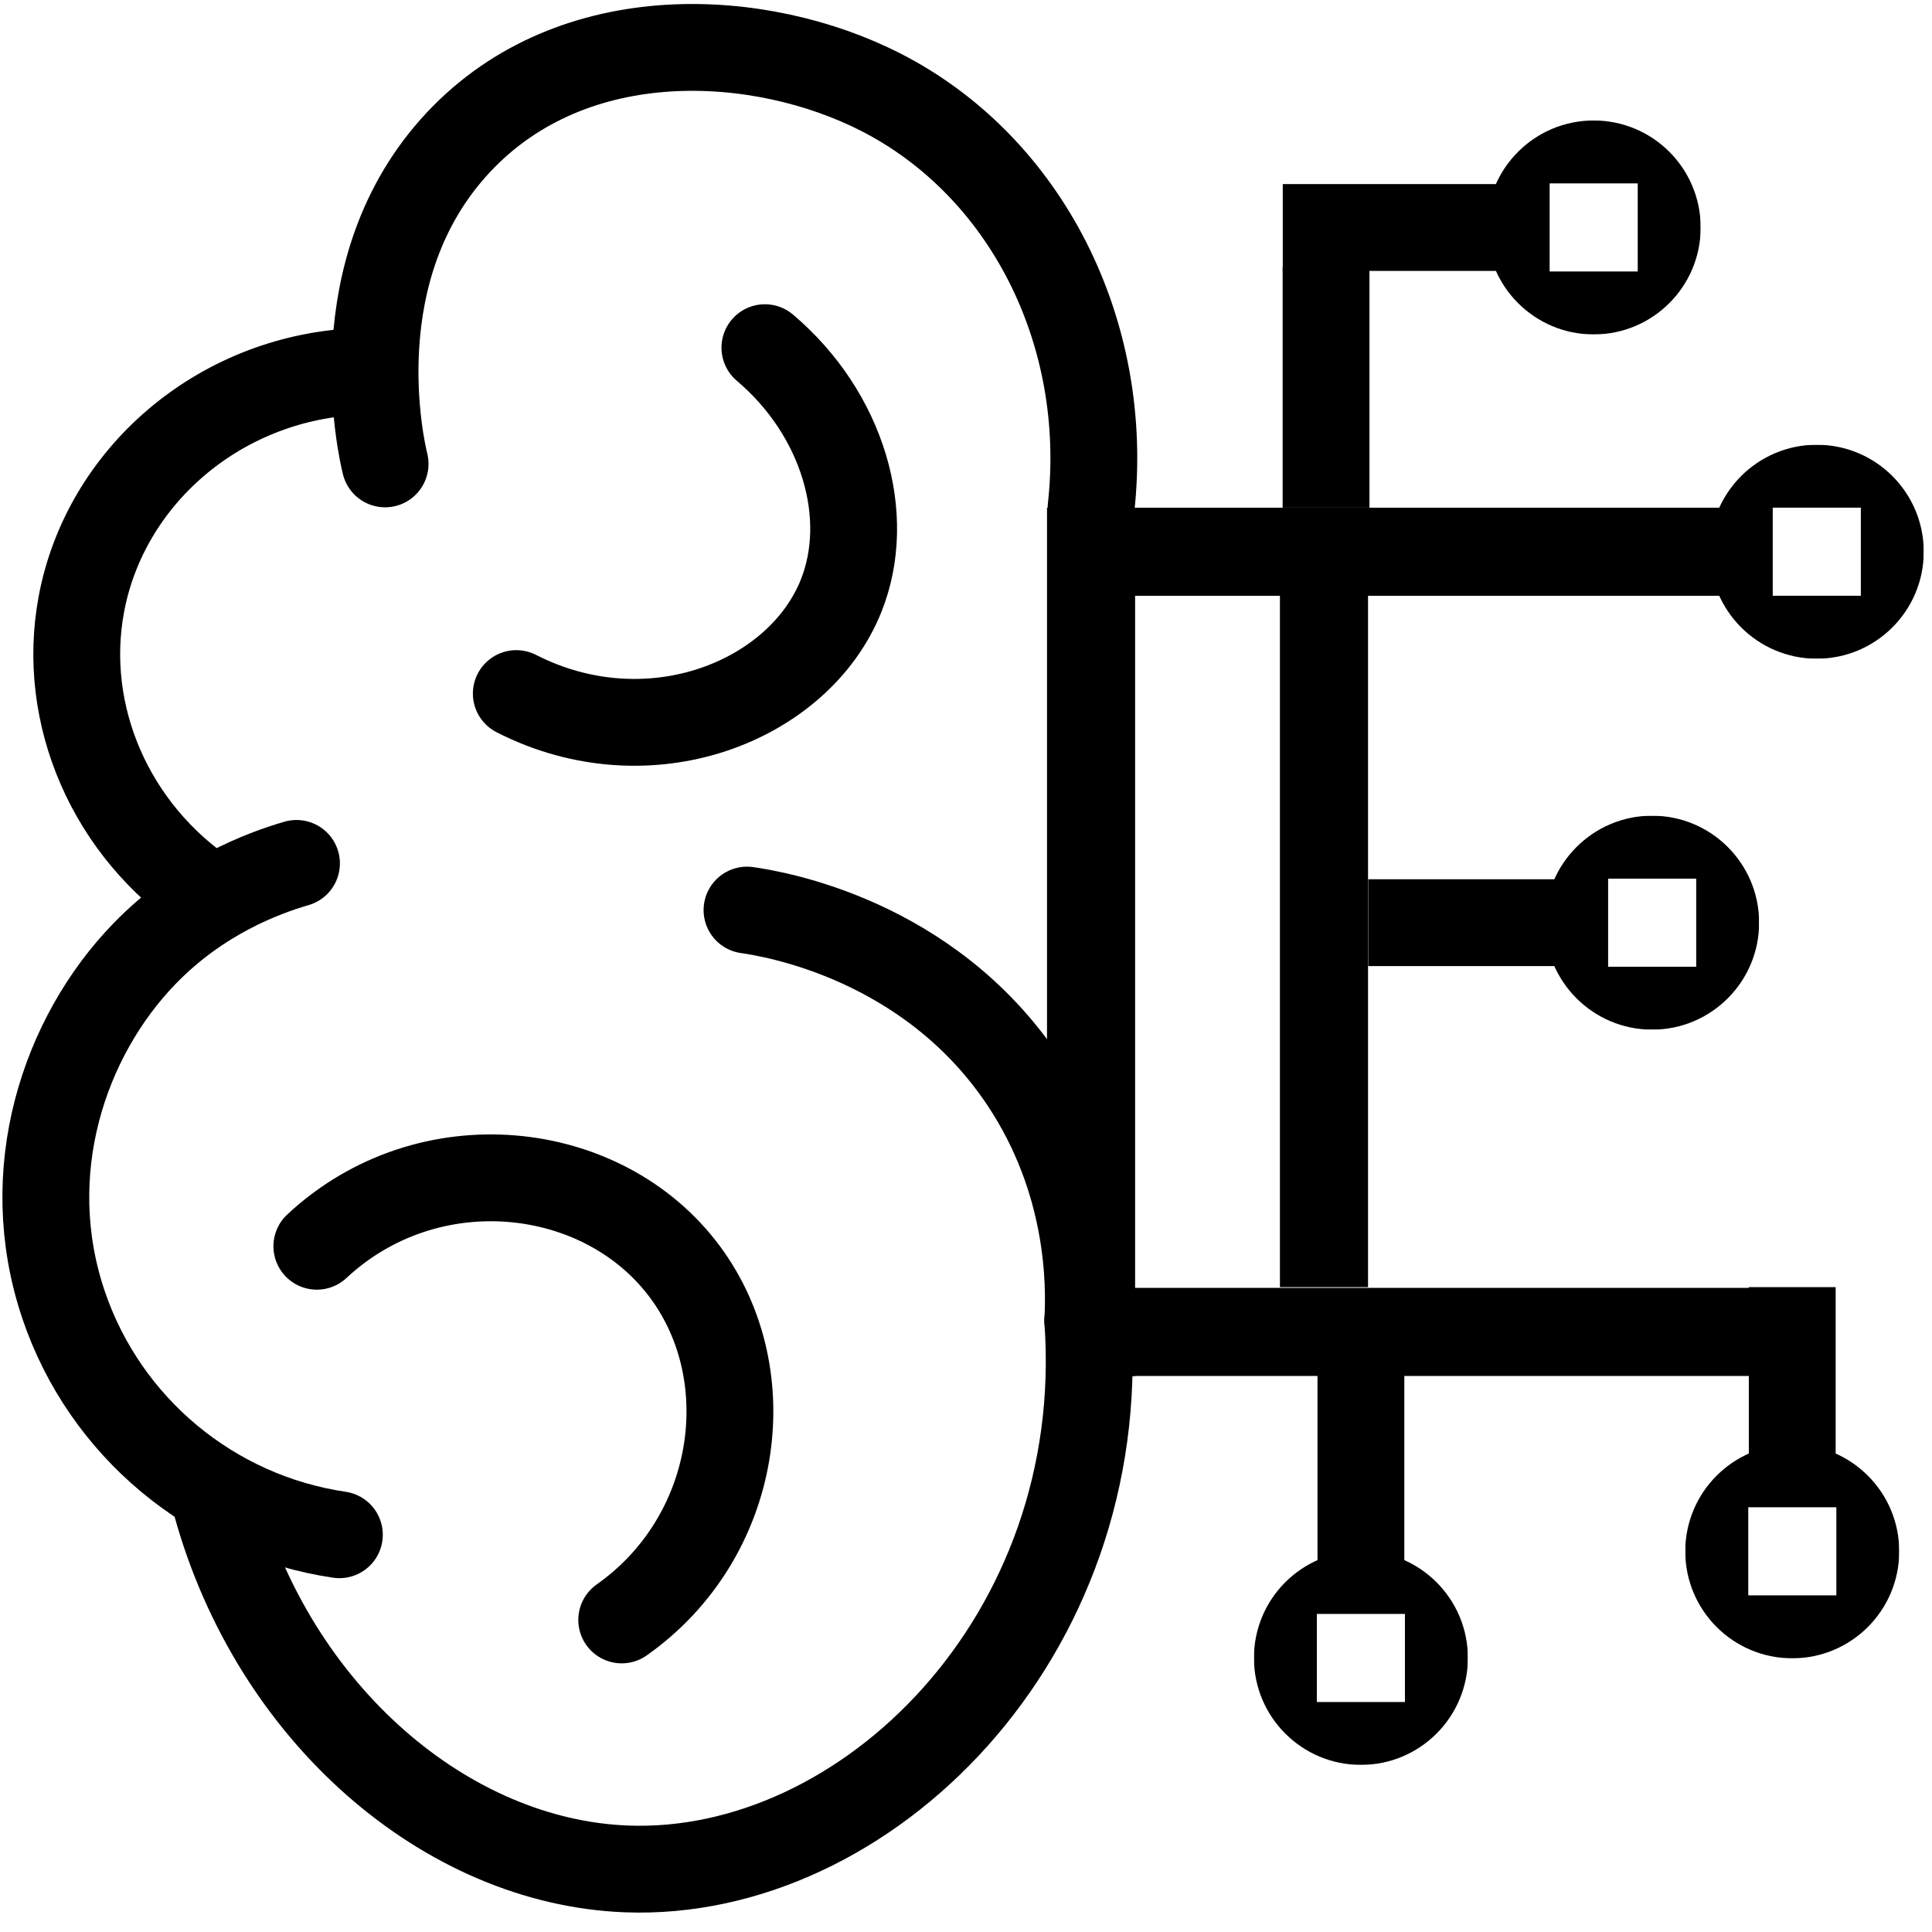
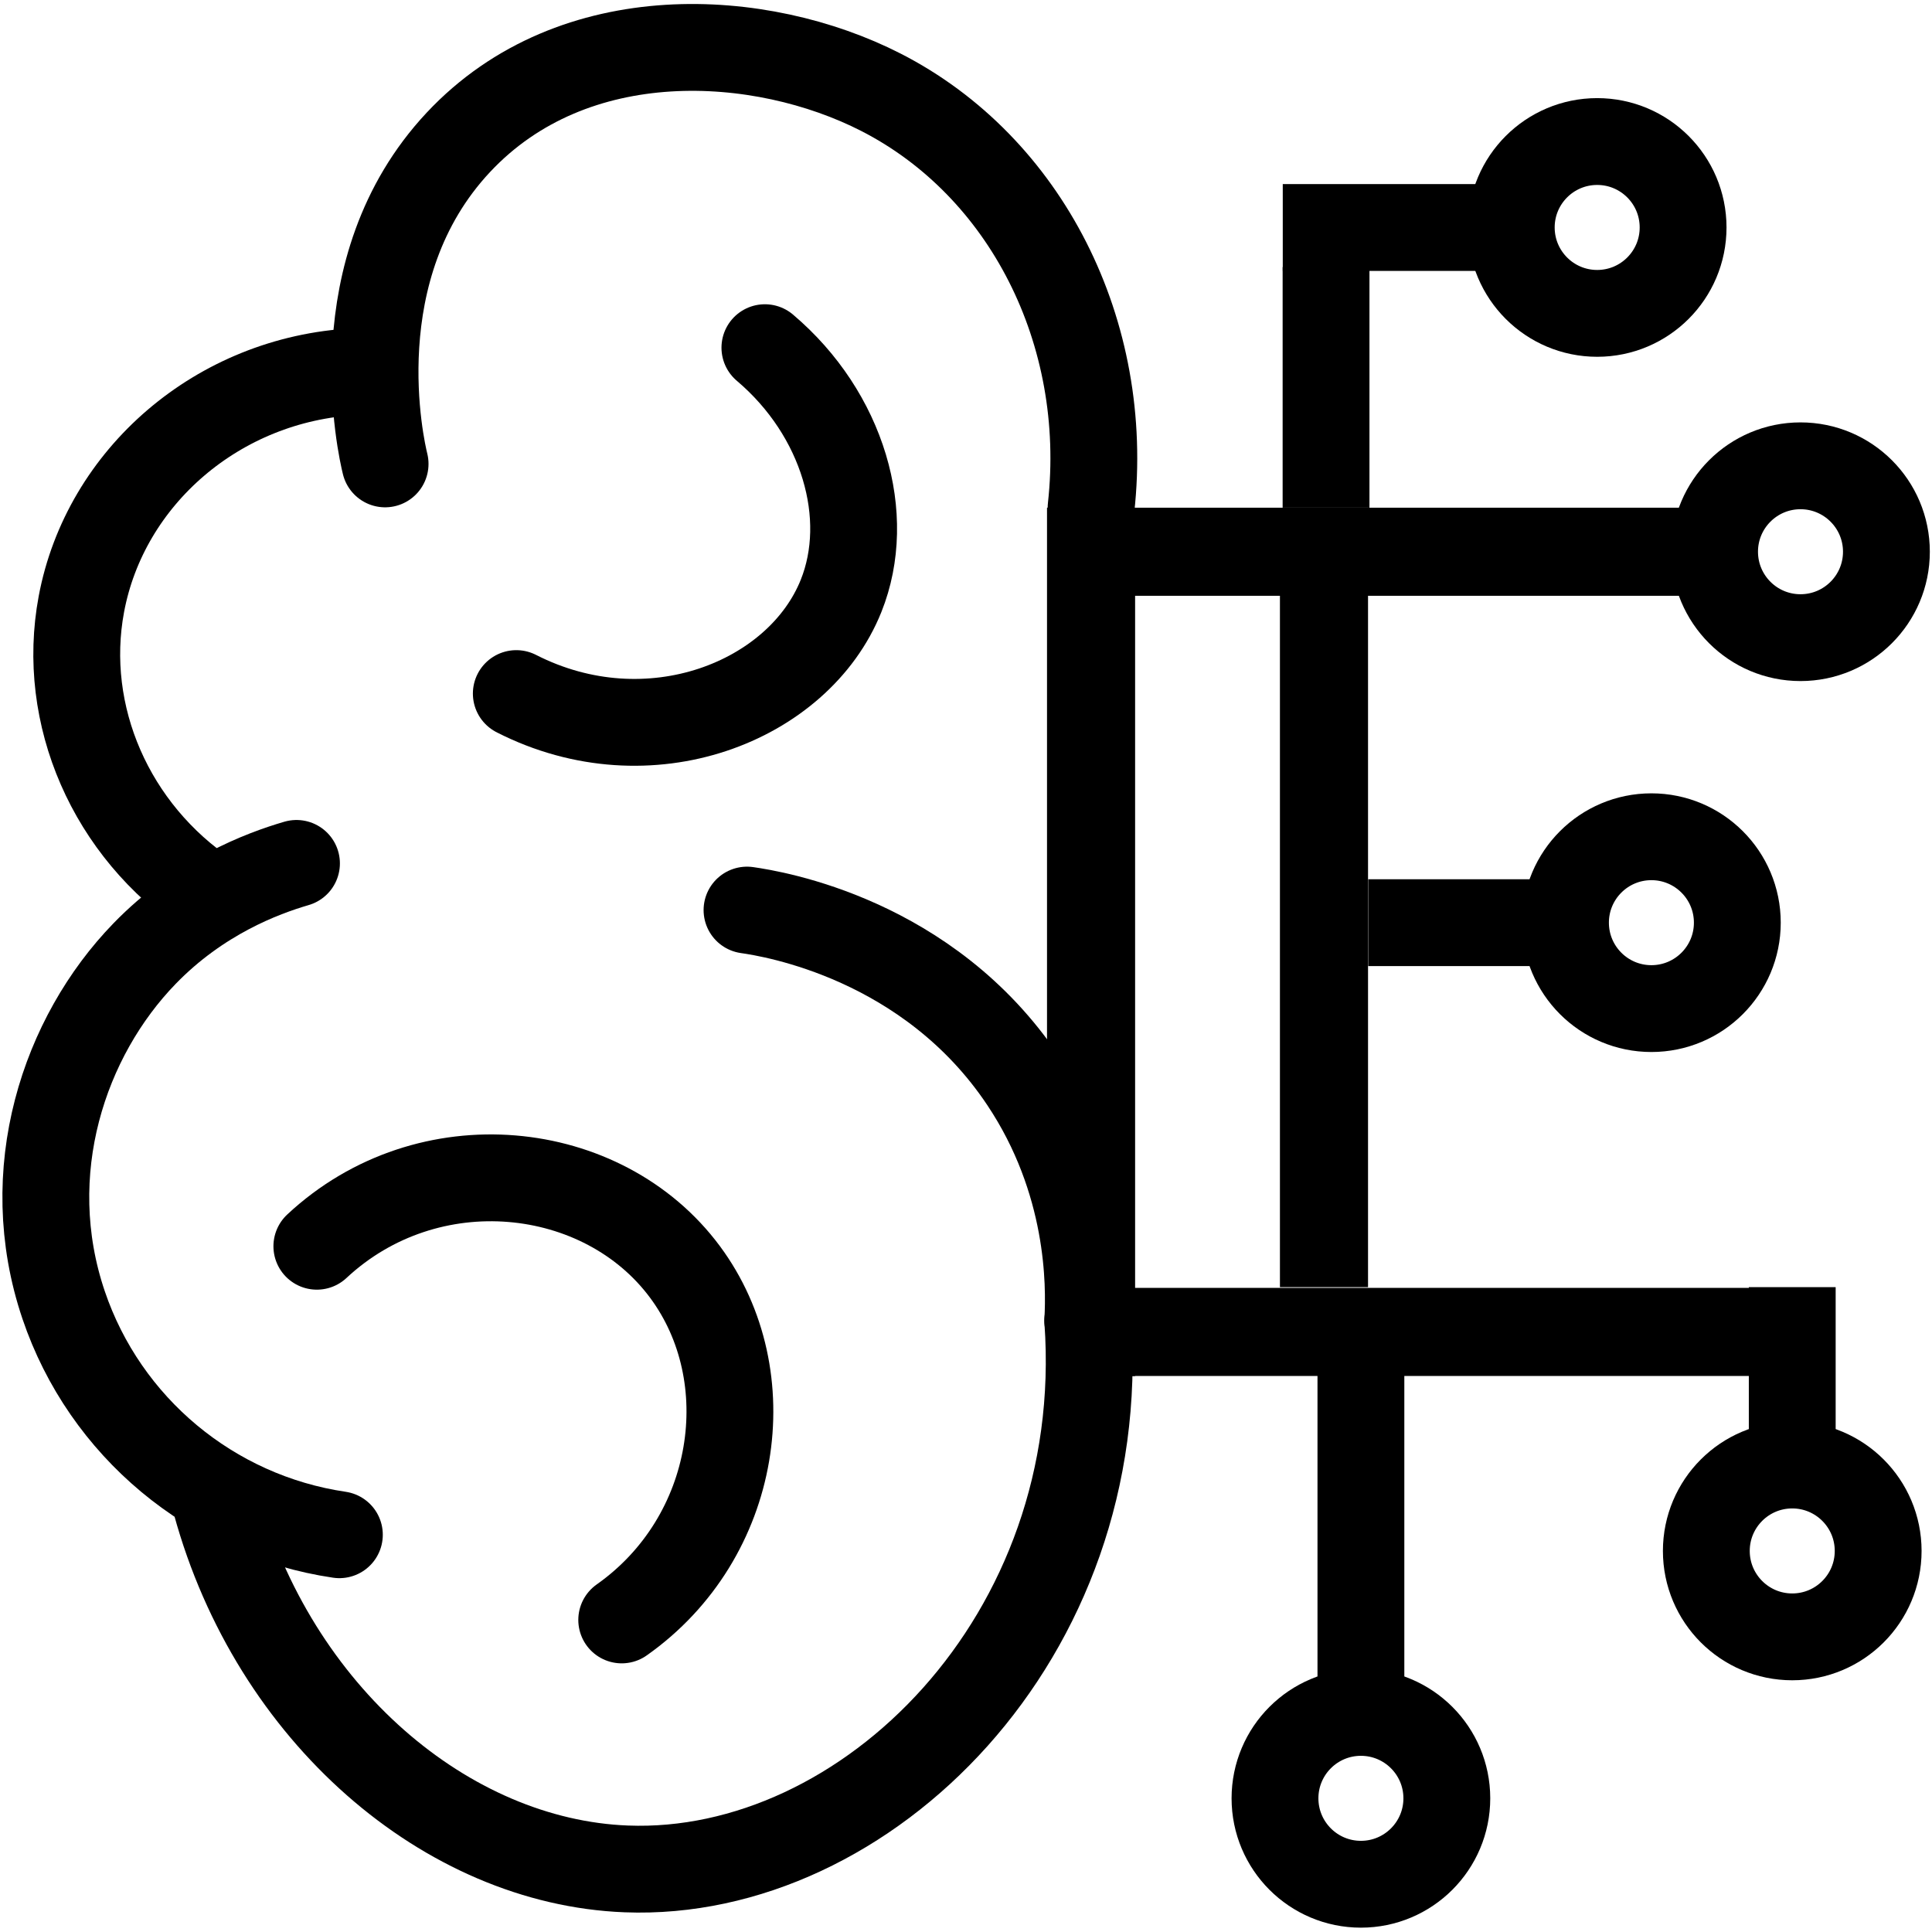
<svg xmlns="http://www.w3.org/2000/svg" id="Layer_2" data-name="Layer 2" viewBox="0 0 445 445">
-   <defs>
-     <filter id="luminosity-noclip" x="388.17" y="332.68" width="49.29" height="49.29" color-interpolation-filters="sRGB" filterUnits="userSpaceOnUse">
-       <feFlood flood-color="#fff" result="bg" />
-       <feBlend in="SourceGraphic" in2="bg" />
-     </filter>
-     <mask id="mask" x="388.17" y="332.68" width="49.29" height="49.29" maskUnits="userSpaceOnUse">
-       <g style="filter: url(#luminosity-noclip);">
-         <rect x="402.66" y="347.17" width="20.29" height="20.29" transform="translate(825.63 714.63) rotate(180)" />
-       </g>
-     </mask>
-     <filter id="luminosity-noclip-2" x="355.89" y="187.88" width="49.29" height="49.29" color-interpolation-filters="sRGB" filterUnits="userSpaceOnUse">
-       <feFlood flood-color="#fff" result="bg" />
-       <feBlend in="SourceGraphic" in2="bg" />
-     </filter>
-     <mask id="mask-1" x="355.89" y="187.88" width="49.29" height="49.29" maskUnits="userSpaceOnUse">
-       <g style="filter: url(#luminosity-noclip-2);">
-         <rect x="370.39" y="202.37" width="20.29" height="20.29" transform="translate(761.08 425.04) rotate(180)" />
-       </g>
-     </mask>
-     <filter id="luminosity-noclip-3" x="393.82" y="102.43" width="49.29" height="49.29" color-interpolation-filters="sRGB" filterUnits="userSpaceOnUse">
-       <feFlood flood-color="#fff" result="bg" />
-       <feBlend in="SourceGraphic" in2="bg" />
-     </filter>
-     <mask id="mask-2" x="393.82" y="102.43" width="49.29" height="49.29" maskUnits="userSpaceOnUse">
-       <g style="filter: url(#luminosity-noclip-3);">
-         <rect x="408.31" y="116.93" width="20.29" height="20.29" transform="translate(836.92 254.15) rotate(180)" />
-       </g>
-     </mask>
-     <filter id="luminosity-noclip-4" x="342.43" y="27.75" width="49.29" height="49.29" color-interpolation-filters="sRGB" filterUnits="userSpaceOnUse">
-       <feFlood flood-color="#fff" result="bg" />
-       <feBlend in="SourceGraphic" in2="bg" />
-     </filter>
-     <mask id="mask-3" x="342.43" y="27.75" width="49.29" height="49.29" maskUnits="userSpaceOnUse">
-       <g style="filter: url(#luminosity-noclip-4);">
-         <rect x="356.93" y="42.25" width="20.29" height="20.29" transform="translate(734.15 104.78) rotate(180)" />
-       </g>
-     </mask>
-     <filter id="luminosity-noclip-5" x="288.81" y="357.23" width="49.29" height="49.29" color-interpolation-filters="sRGB" filterUnits="userSpaceOnUse">
-       <feFlood flood-color="#fff" result="bg" />
-       <feBlend in="SourceGraphic" in2="bg" />
-     </filter>
-     <mask id="mask-4" x="288.81" y="357.23" width="49.29" height="49.29" maskUnits="userSpaceOnUse">
-       <g style="filter: url(#luminosity-noclip-5);">
-         <rect x="303.31" y="371.72" width="20.29" height="20.29" transform="translate(-68.41 695.34) rotate(-90)" />
-       </g>
-     </mask>
-   </defs>
-   <g style="mask: url(#mask);">
-     <circle cx="412.81" cy="357.32" r="24.64" />
-   </g>
  <rect x="241.16" y="116.93" width="20.29" height="200.02" />
-   <rect x="323.42" y="52.98" width="20.29" height="148.2" transform="translate(460.65 -206.48) rotate(90)" />
+   <rect x="319.67" y="56.73" width="20.29" height="140.7" transform="translate(456.9 -202.73) rotate(90)" />
  <rect x="277.72" y="79.21" width="55.42" height="20" transform="translate(216.22 394.65) rotate(-90)" />
  <path d="M251.31,116.95c4.47-40.4-15.03-78.65-48.43-95.71-27.52-14.06-70.71-16.84-97.29,11.53-27.33,29.17-17.74,70.63-16.89,74.08" style="fill: none; stroke: #000; stroke-linecap: round; stroke-miterlimit: 10; stroke-width: 20px;" />
  <path d="M81.75,85.61c-31.49,1.65-57.53,24.23-63.01,53.56-4.78,25.54,6.8,52.17,29.35,67.2" style="fill: none; stroke: #000; stroke-linecap: round; stroke-miterlimit: 10; stroke-width: 20px;" />
  <path d="M68.29,198.87c-7.92,2.31-22.35,7.73-35,20.78-18.53,19.11-29.02,50.26-18.64,80.93,9.51,28.1,34.11,48.59,63.52,52.92" style="fill: none; stroke: #000; stroke-linecap: round; stroke-miterlimit: 10; stroke-width: 20px;" />
  <path d="M49.71,346.18c13.34,48.69,53.18,82.69,94.55,84.29,55.17,2.14,111.46-53.39,106.29-126.26" style="fill: none; stroke: #000; stroke-linecap: round; stroke-miterlimit: 10; stroke-width: 20px;" />
  <path d="M250.55,304.2c.46-8.43.61-32.08-14.83-55.21-21.87-32.77-57.71-38.52-63.66-39.37" style="fill: none; stroke: #000; stroke-linecap: round; stroke-miterlimit: 10; stroke-width: 20px;" />
  <rect x="387.81" y="311.47" width="50" height="20" transform="translate(91.34 734.28) rotate(-90)" />
  <rect x="315.14" y="202.52" width="55.11" height="20" transform="translate(685.39 425.04) rotate(180)" />
  <rect x="321.51" y="235.59" width="20.29" height="142.4" transform="translate(638.45 -24.87) rotate(90)" />
-   <g style="mask: url(#mask-1);">
-     <circle cx="380.54" cy="212.52" r="24.64" />
-   </g>
  <rect x="295.46" y="42.39" width="60" height="20" transform="translate(650.92 104.79) rotate(-180)" />
-   <g style="mask: url(#mask-2);">
-     <circle cx="418.46" cy="127.08" r="24.64" />
-   </g>
-   <g style="mask: url(#mask-3);">
-     <circle cx="367.08" cy="52.39" r="24.64" />
-   </g>
  <rect x="294.8" y="136.14" width="20.29" height="160.33" transform="translate(609.9 432.61) rotate(180)" />
-   <rect x="285.9" y="334.03" width="55.11" height="20" transform="translate(-30.57 657.49) rotate(-90)" />
-   <g style="mask: url(#mask-4);">
-     <circle cx="313.46" cy="381.87" r="24.64" />
-   </g>
+   <rect x="277.58" y="342.35" width="71.76" height="20" transform="translate(-38.89 665.81) rotate(-90)" />
  <path d="M118.92,159.75c30.56,15.6,65.05,1.88,74.81-22.51,7.31-18.25.51-41.87-17.55-57.16" style="fill: none; stroke: #000; stroke-linecap: round; stroke-miterlimit: 10; stroke-width: 20px;" />
  <path d="M143.2,373.12c26.96-19.01,32.41-56.13,14.57-80.16-18.9-25.47-59.18-29.81-84.79-5.91" style="fill: none; stroke: #000; stroke-linecap: round; stroke-miterlimit: 10; stroke-width: 20px;" />
+   <circle cx="367.88" cy="52.39" r="19.79" style="fill: none; stroke: #000; stroke-miterlimit: 10; stroke-width: 20px;" />
+   <circle cx="414.71" cy="127.08" r="19.79" style="fill: none; stroke: #000; stroke-miterlimit: 10; stroke-width: 20px;" />
+   <circle cx="380.37" cy="212.52" r="19.79" style="fill: none; stroke: #000; stroke-miterlimit: 10; stroke-width: 20px;" />
+   <circle cx="412.81" cy="357.23" r="19.79" style="fill: none; stroke: #000; stroke-miterlimit: 10; stroke-width: 20px;" />
+   <circle cx="313.46" cy="414.21" r="19.79" style="fill: none; stroke: #000; stroke-miterlimit: 10; stroke-width: 20px;" />
</svg>
